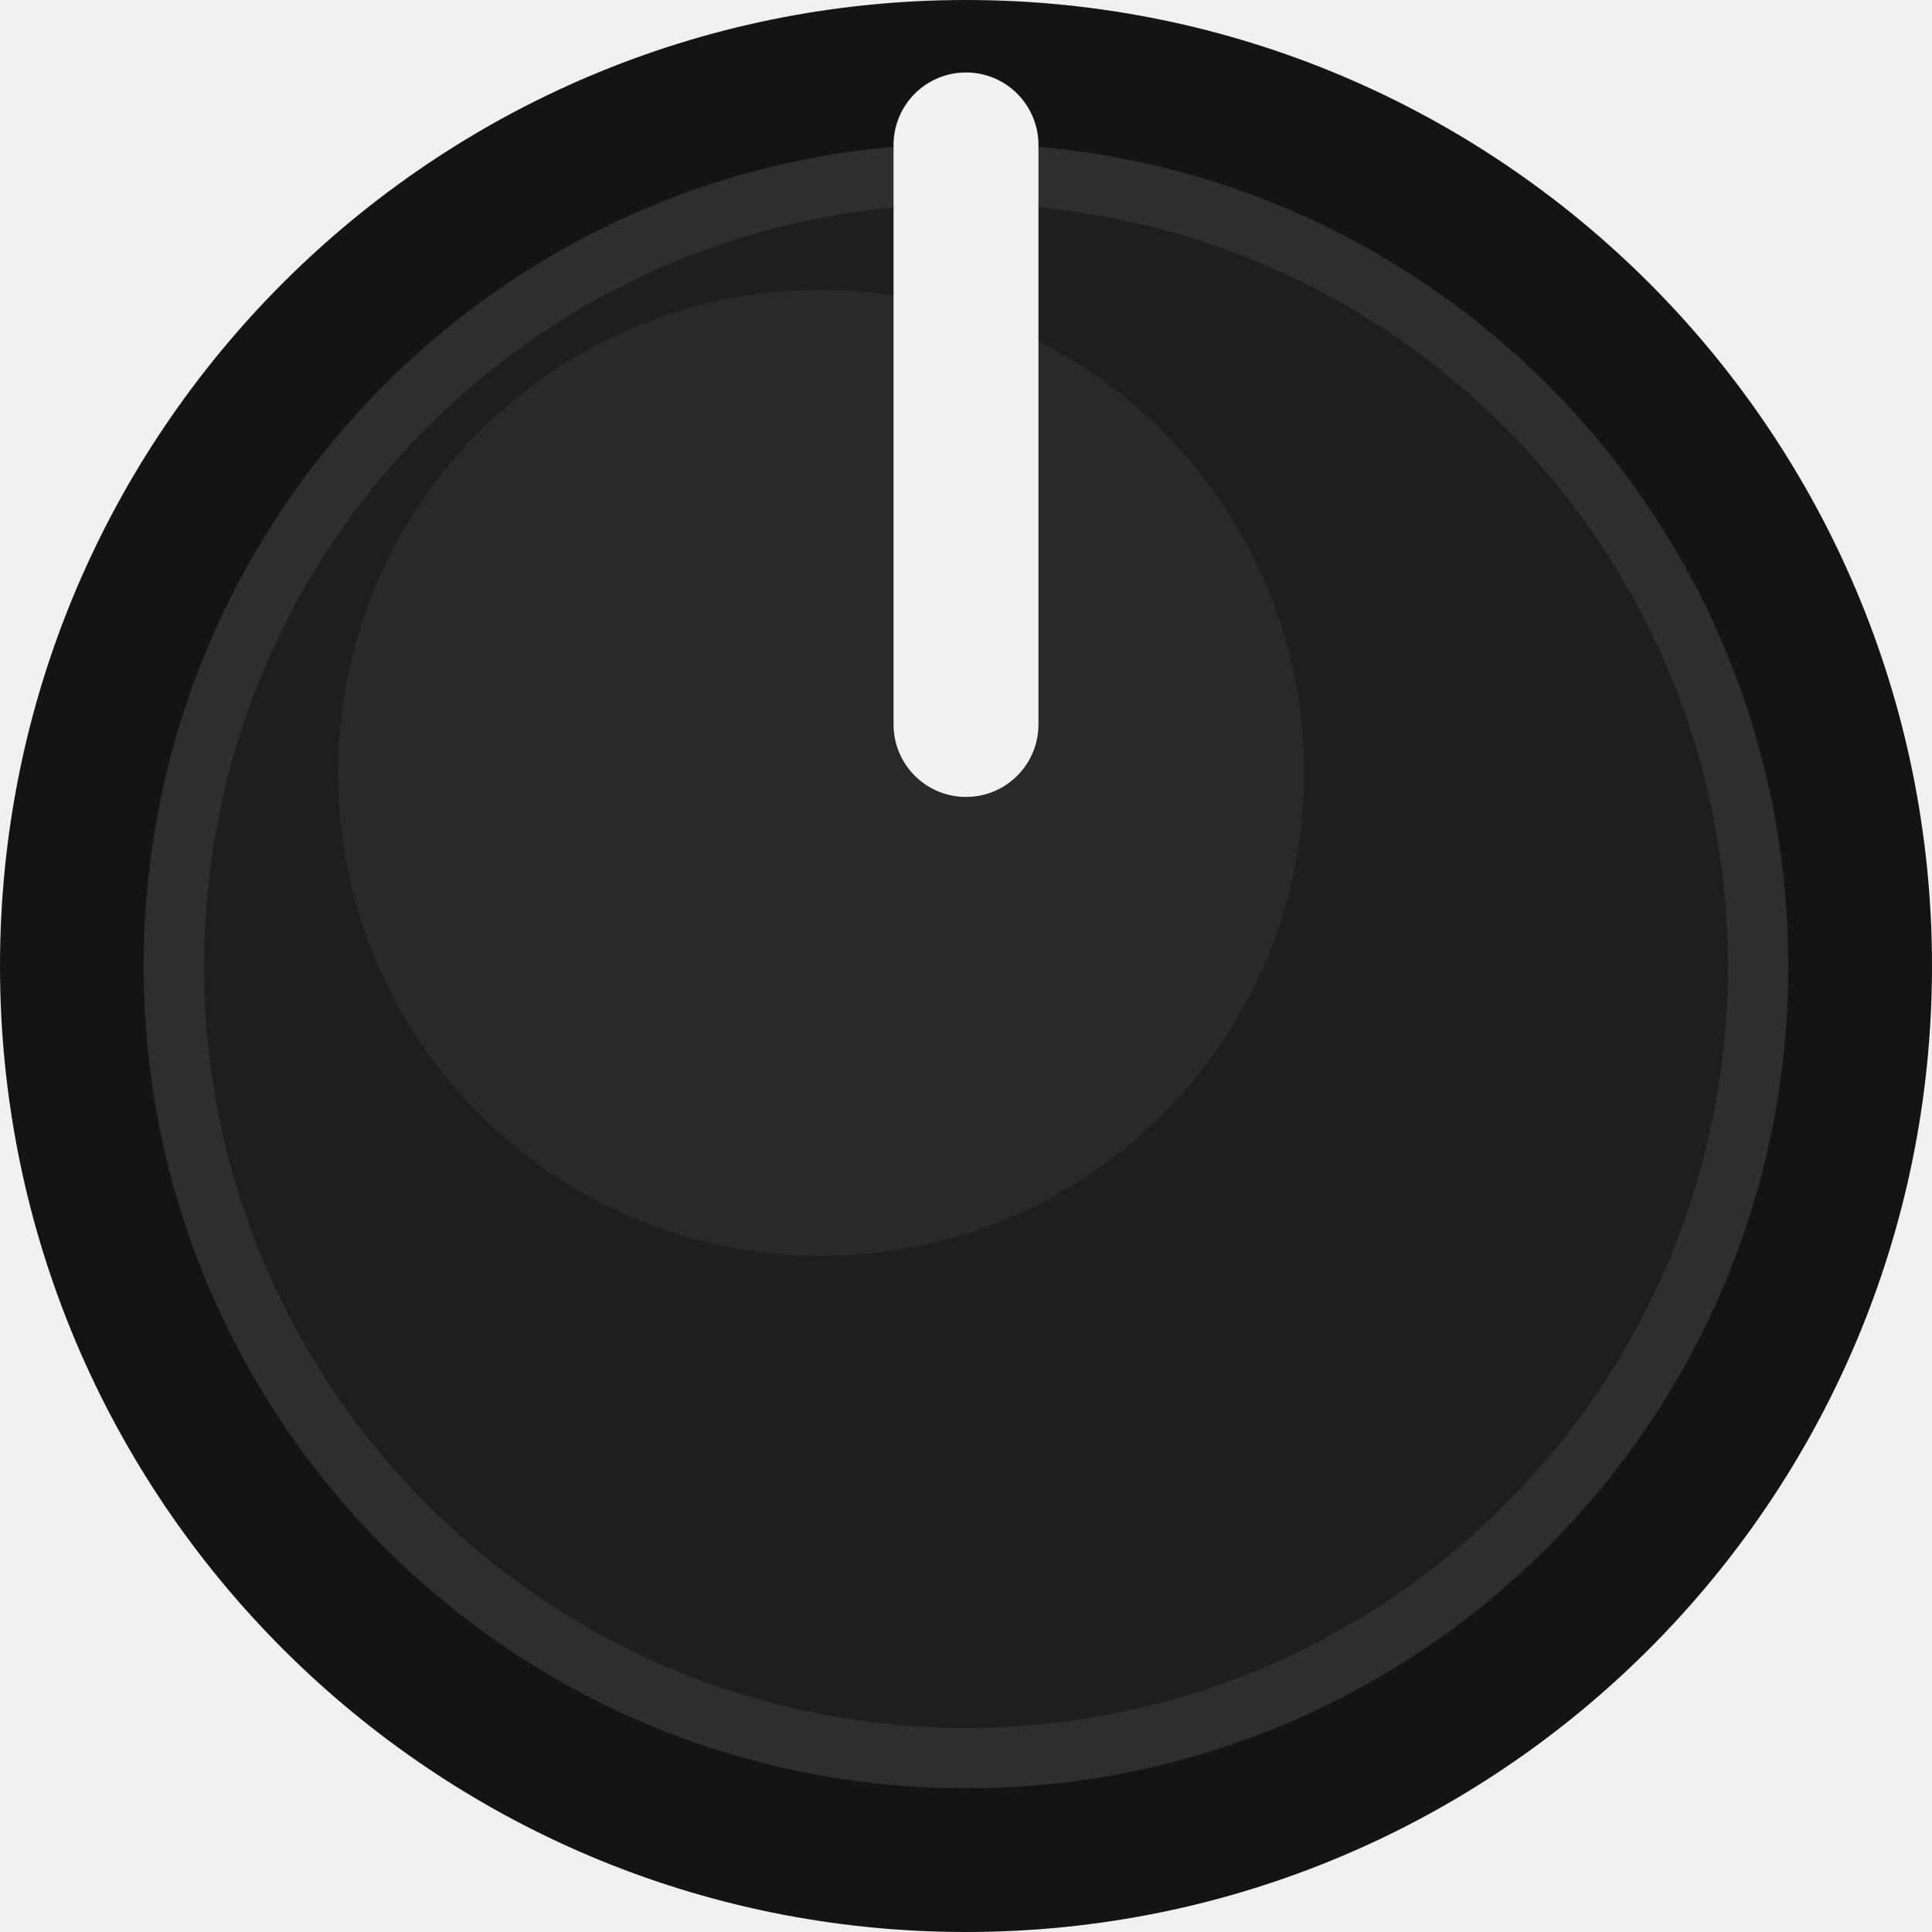
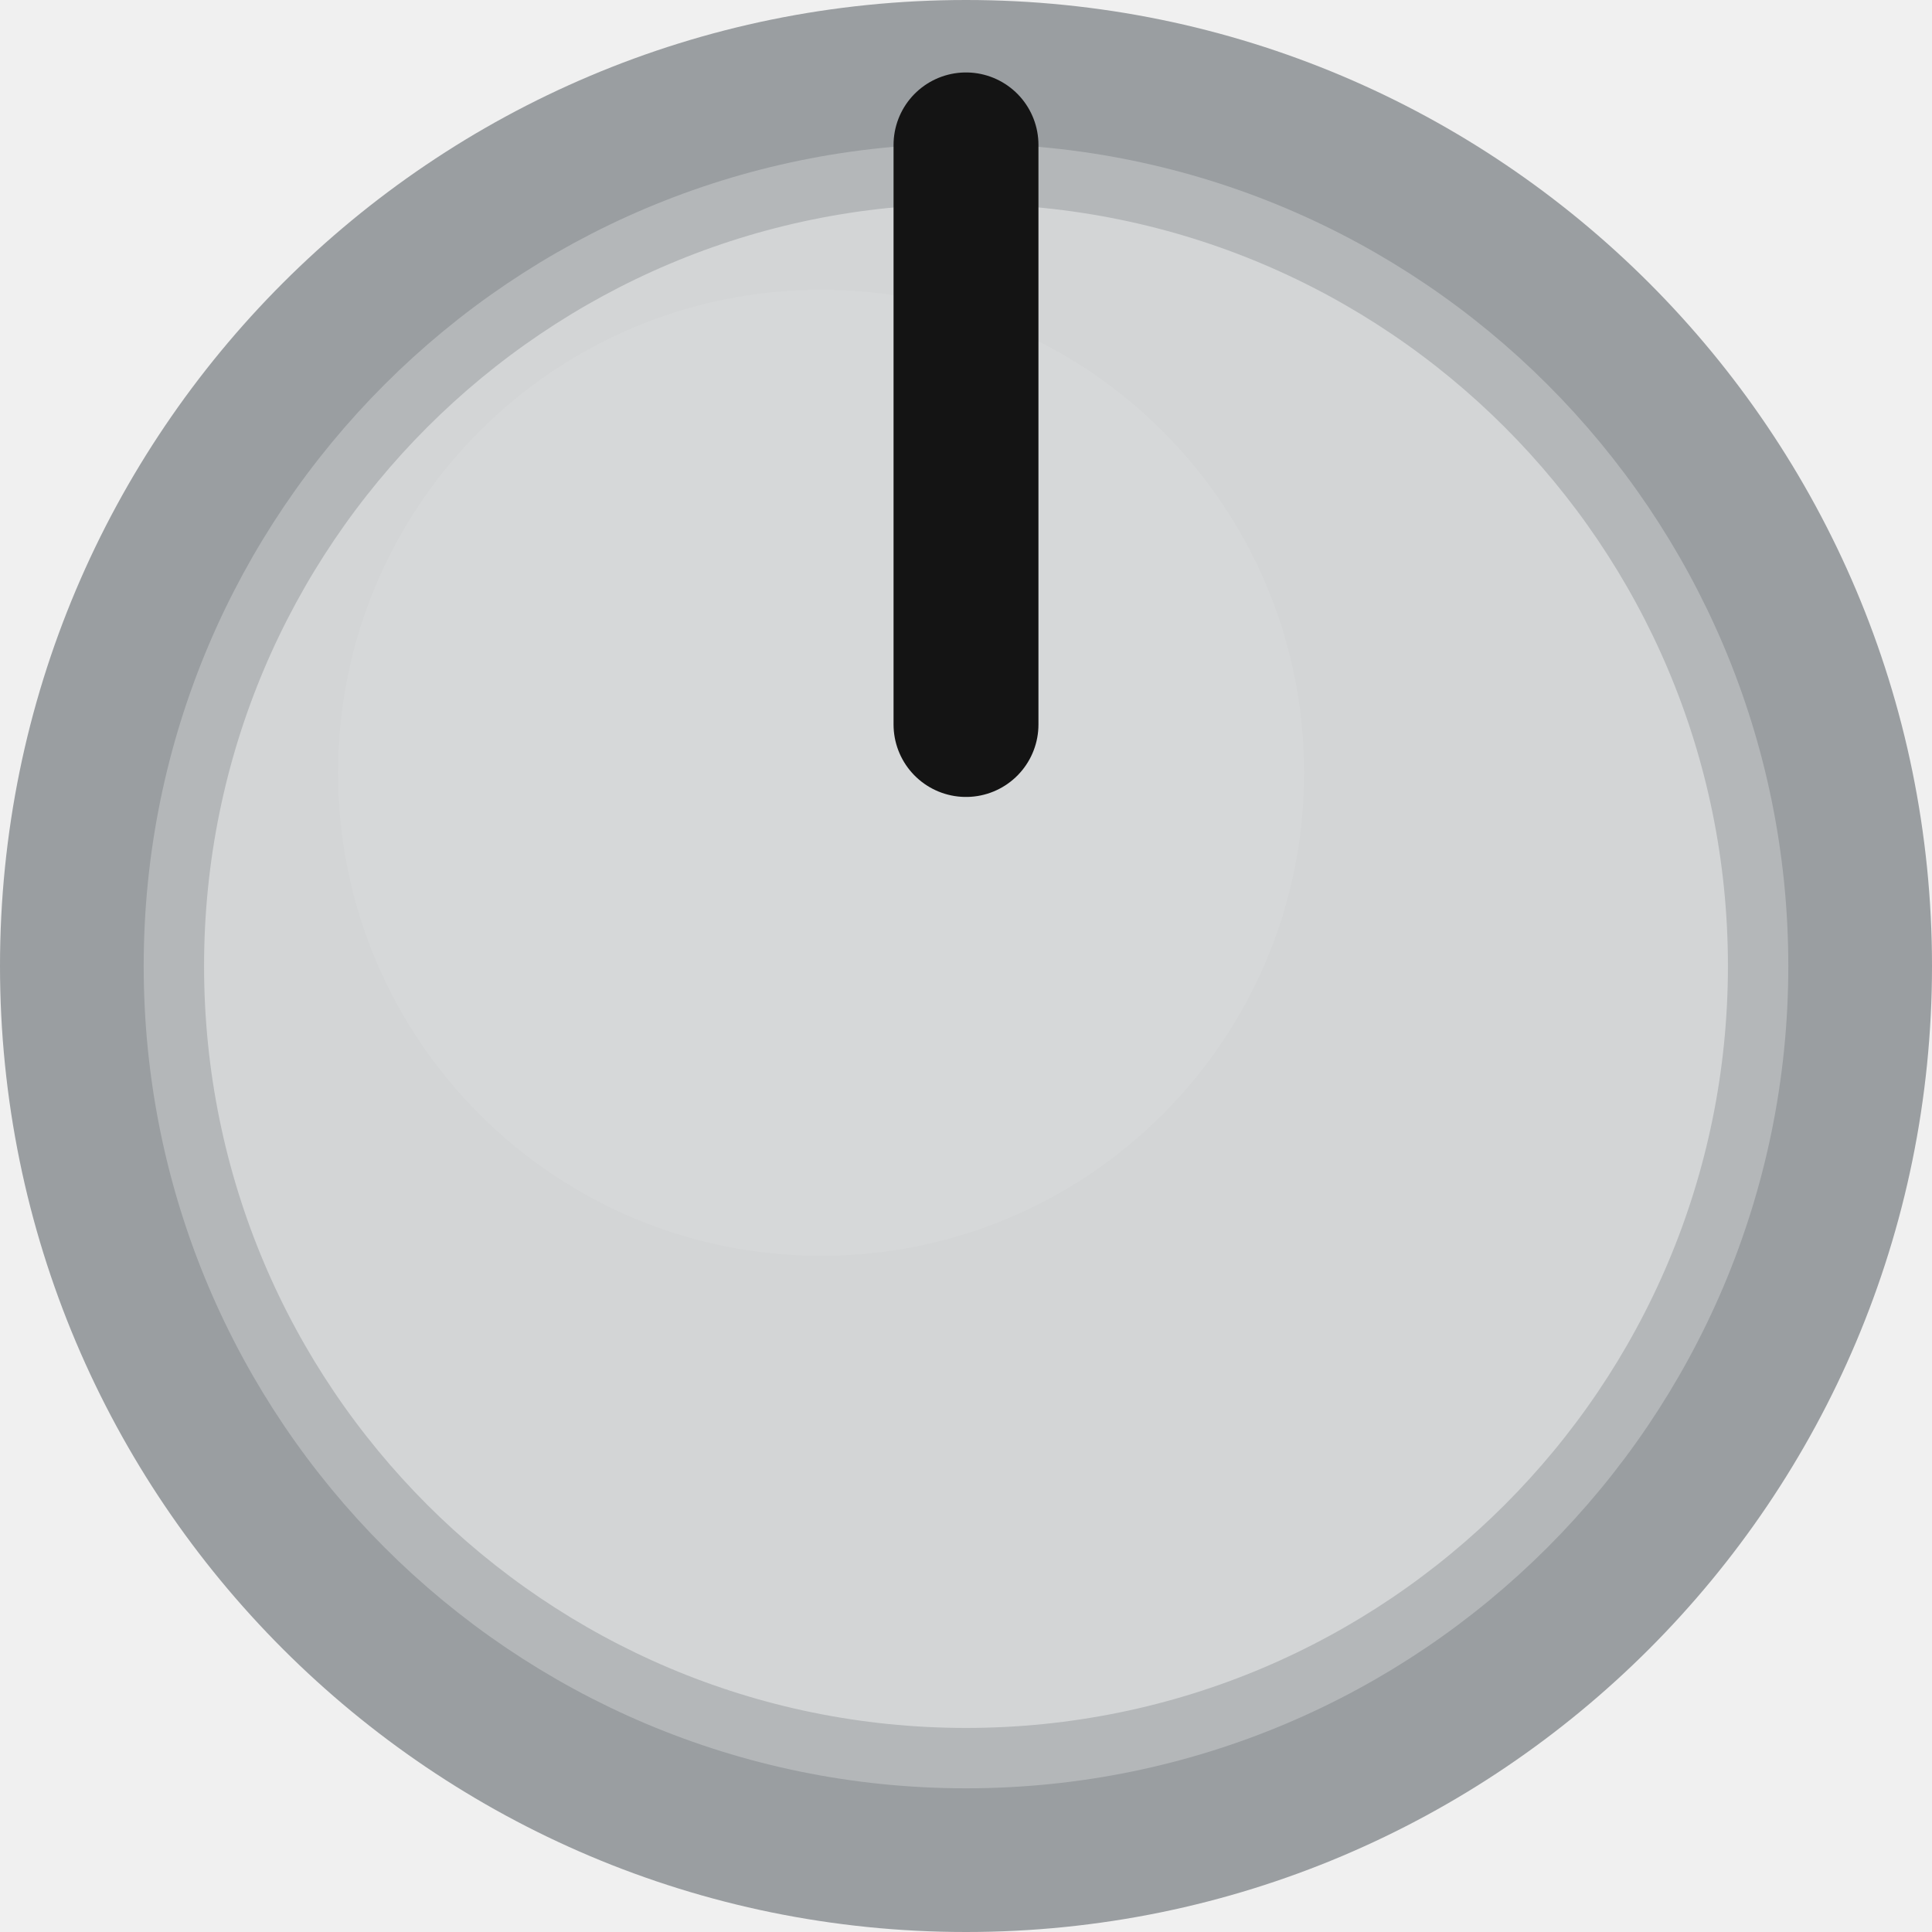
<svg xmlns="http://www.w3.org/2000/svg" width="8.0mm" height="8.0mm" viewBox="0 0 8.0 8.0">
-   <circle cx="4.0" cy="4.0" r="4.0" fill="#141414" />
-   <circle cx="4.0" cy="4.0" r="3.280" fill="#1e1e1e" stroke="#2e2e2e" stroke-width="0.25" />
-   <circle cx="3.400" cy="3.200" r="2.000" fill="#ffffff" fill-opacity="0.05" />
-   <line x1="4.0" y1="0.600" x2="4.0" y2="3.000" stroke="#f2f2f2" stroke-width="0.6" stroke-linecap="round" />
+   <circle cx="4.0" cy="4.0" r="4.0" fill="#9a9ea1" />
+   <circle cx="4.0" cy="4.0" r="3.280" fill="#d3d5d6" stroke="#b4b7b9" stroke-width="0.25" />
+   <circle cx="3.400" cy="3.200" r="2.000" fill="#ffffff" fill-opacity="0.08" />
+   <line x1="4.0" y1="0.600" x2="4.0" y2="3.000" stroke="#141414" stroke-width="0.6" stroke-linecap="round" />
</svg>
